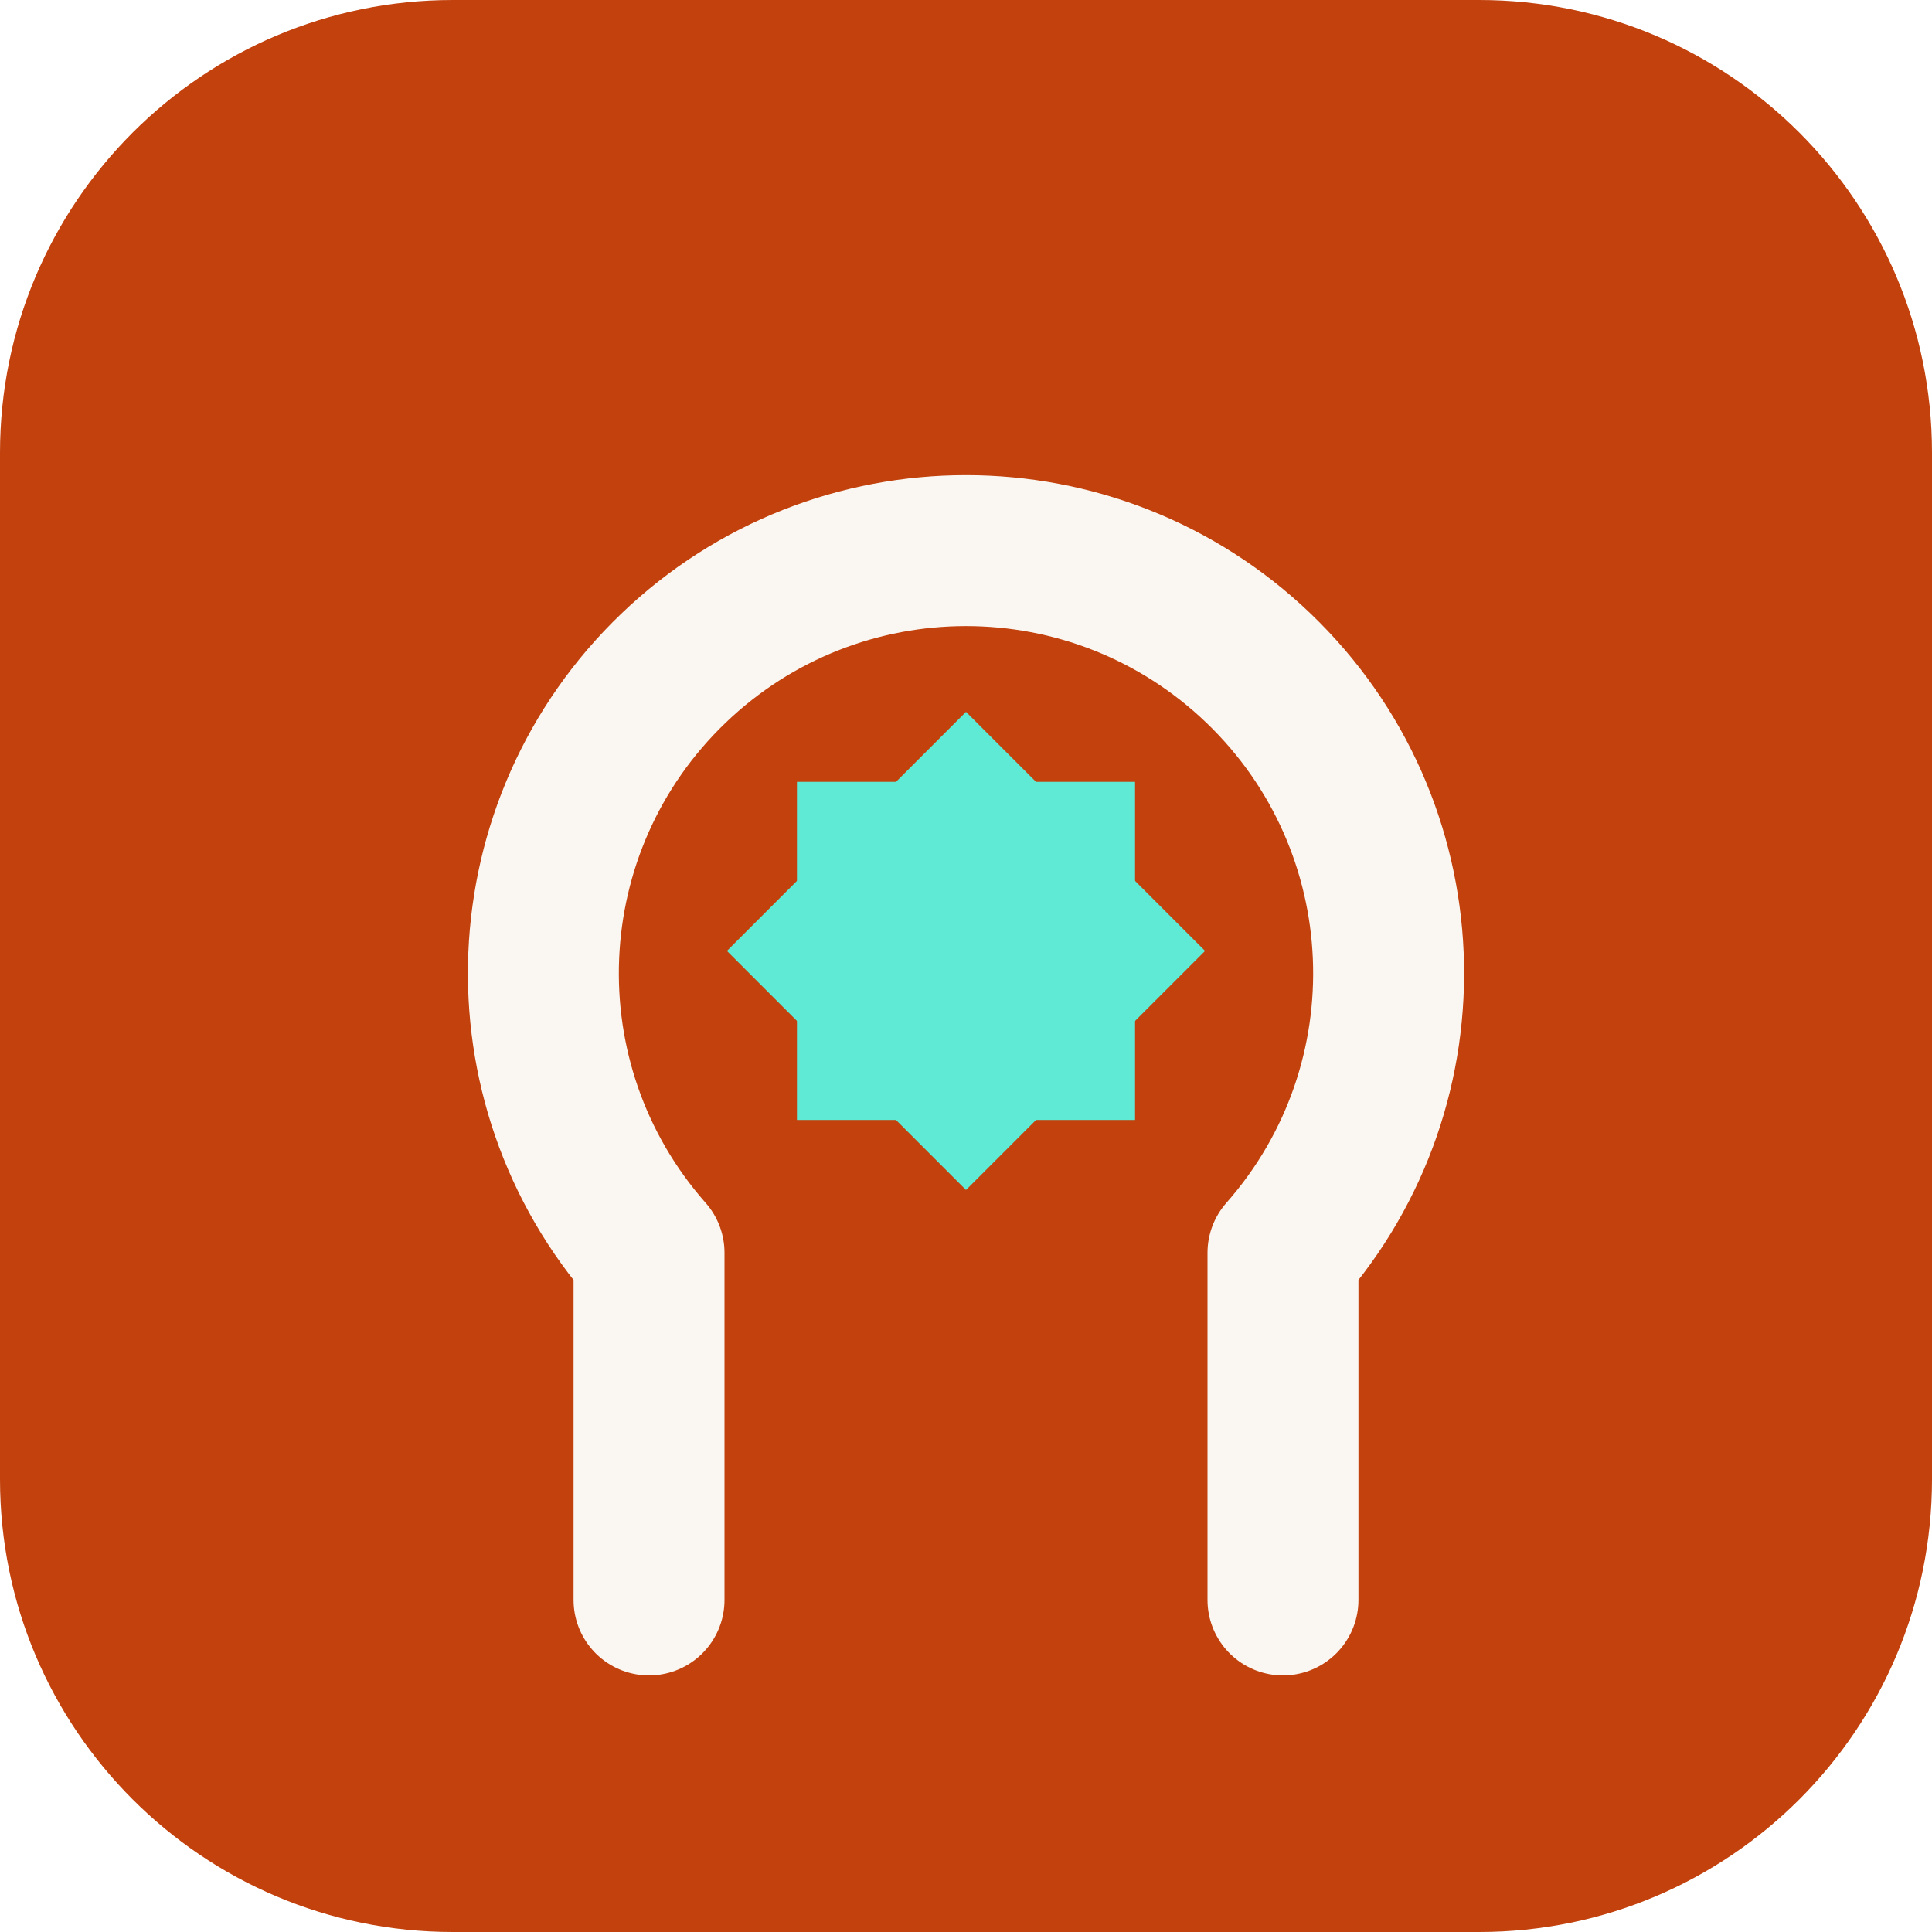
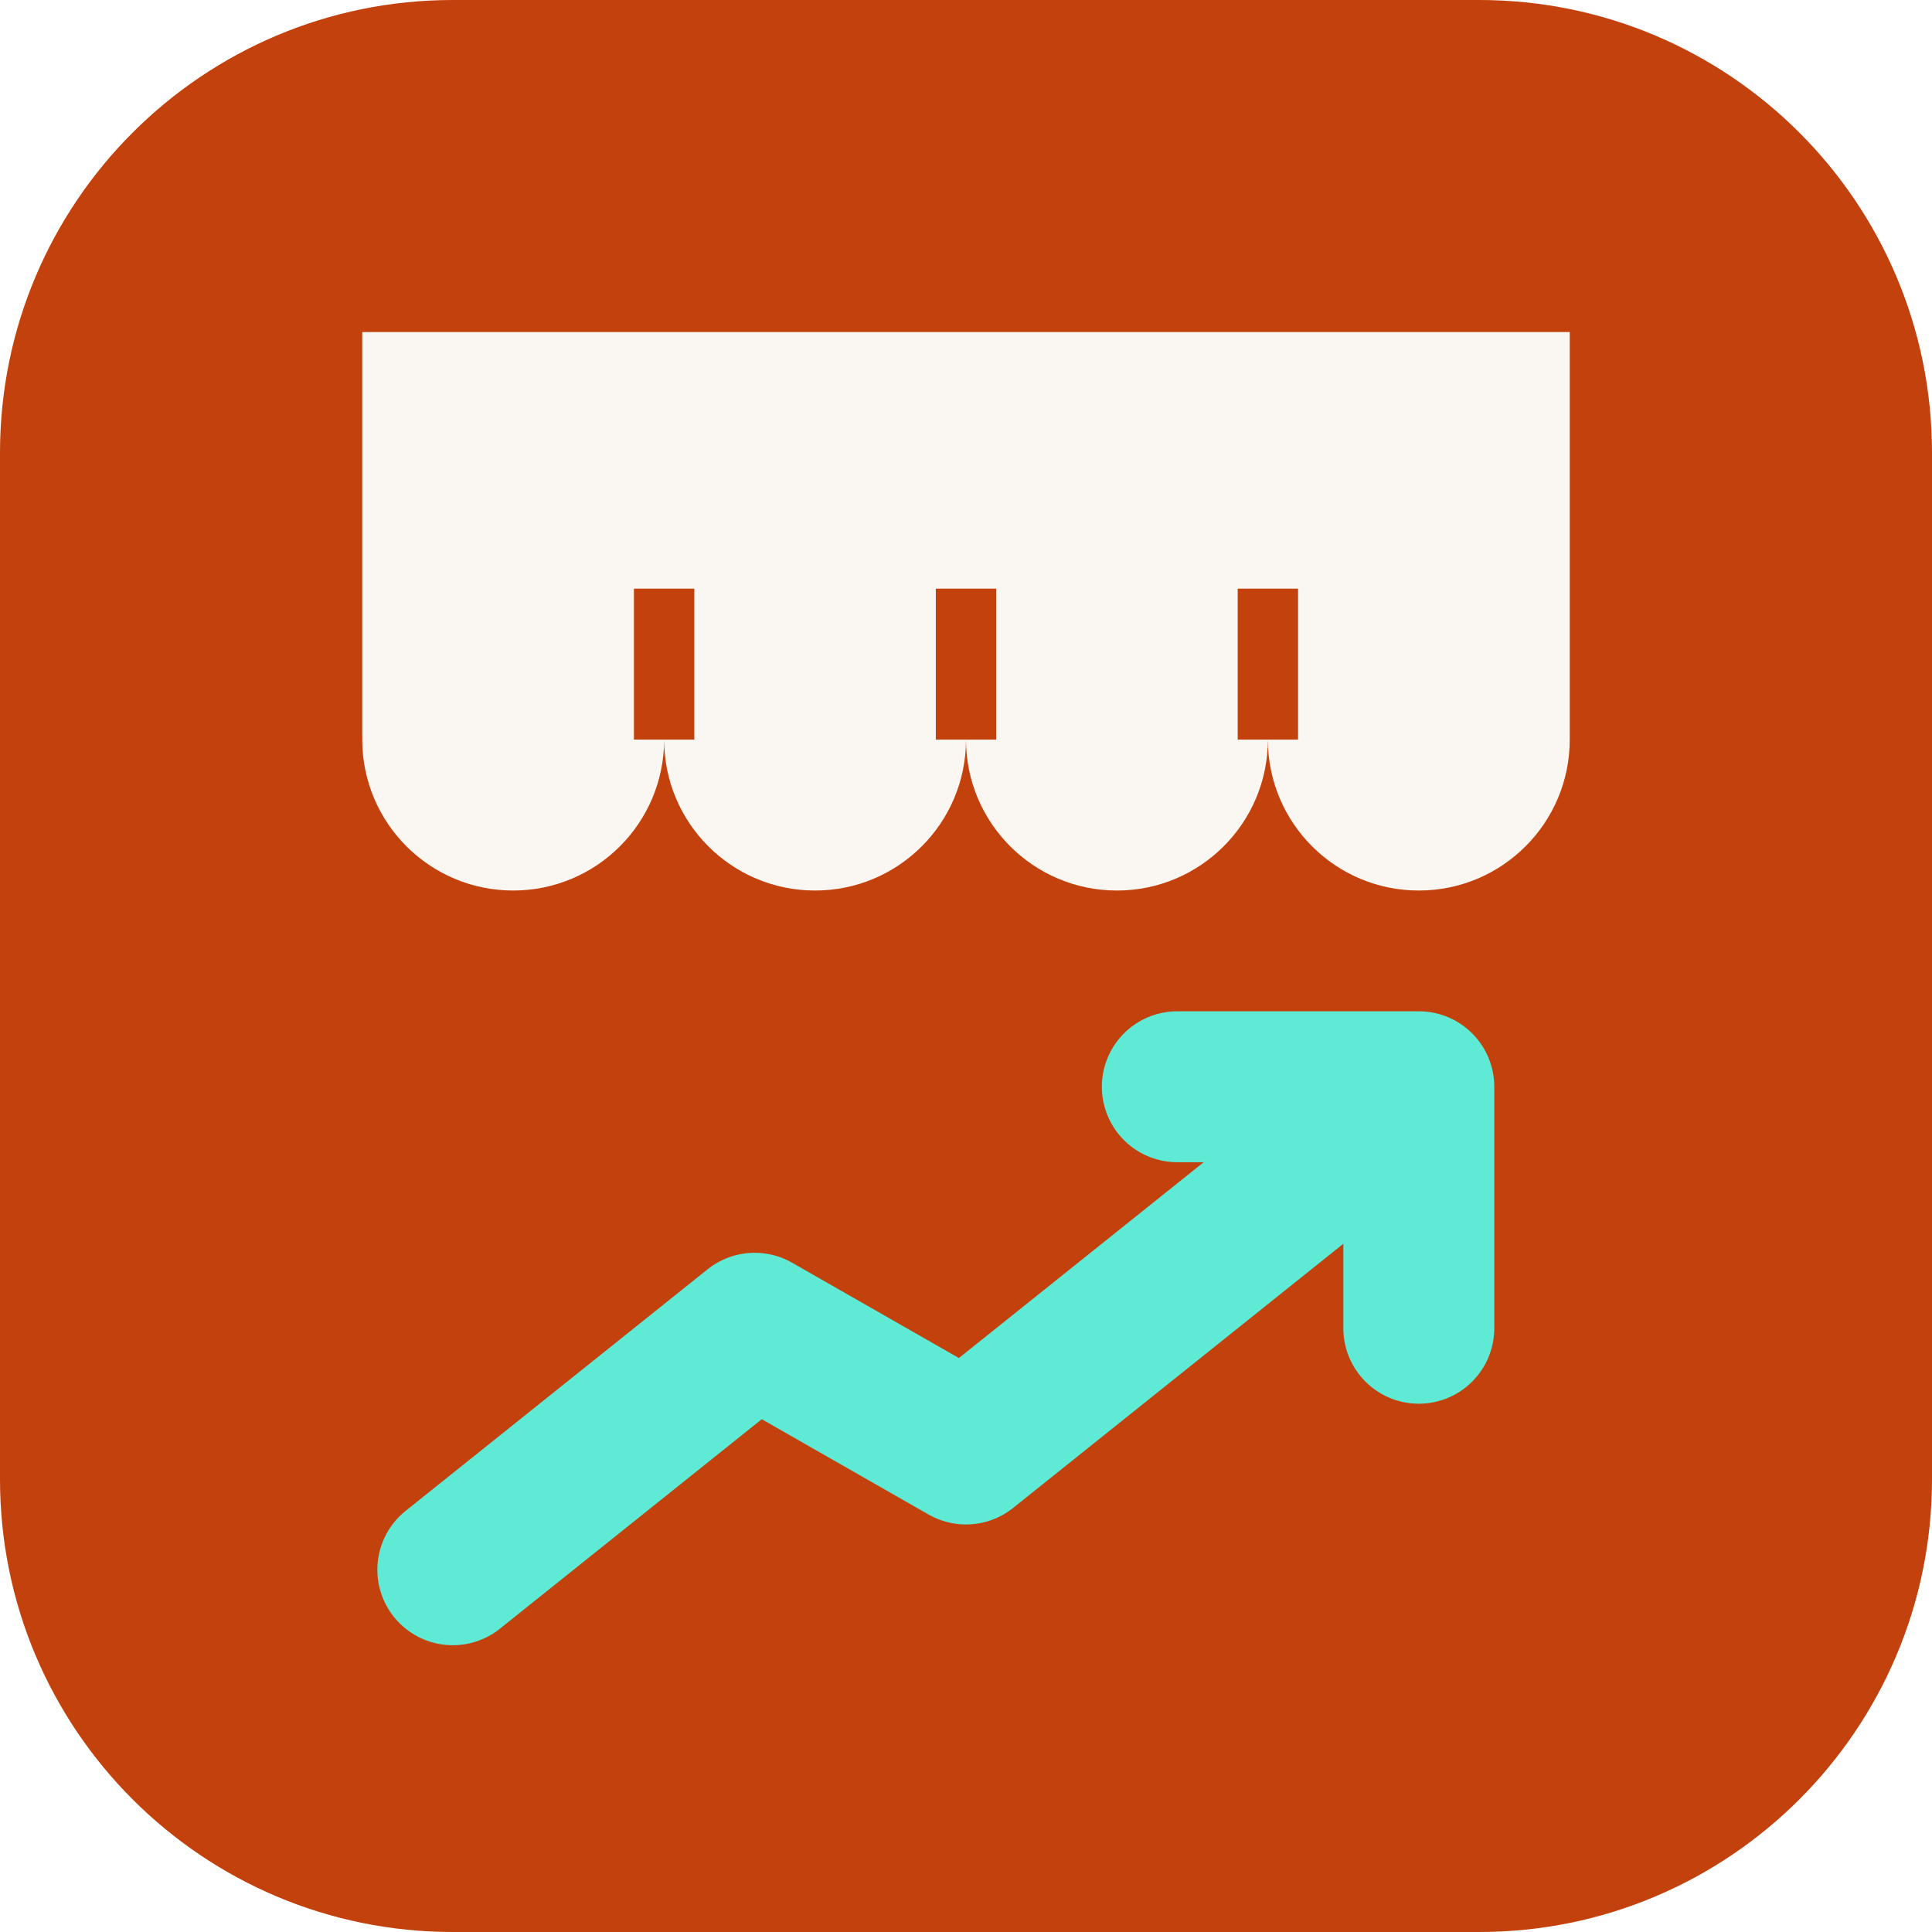
<svg xmlns="http://www.w3.org/2000/svg" viewBox="0 0 64 64" role="img" aria-label="Souk.AI">
  <rect width="64" height="64" rx="15" fill="#C2410C" />
-   <path d="M21.5 53V41.5A14 14 0 1 1 42.5 41.5V53" fill="none" stroke="#FAF7F2" stroke-width="5" stroke-linecap="round" stroke-linejoin="round" />
-   <g transform="translate(32 31.5)" fill="#5EEAD4">
-     <rect x="-5.6" y="-5.6" width="11.2" height="11.2" />
-     <rect x="-5.6" y="-5.6" width="11.2" height="11.2" transform="rotate(45)" />
-   </g>
+   <path d="M12 11h40v13.5a5 5 0 0 1-10 0 5 5 0 0 1-10 0 5 5 0 0 1-10 0 5 5 0 0 1-10 0Z" fill="#FAF7F2" />
+   <path d="M22 19.5v5M32 19.5v5M42 19.5v5" stroke="#C2410C" stroke-width="2" />
+   <path d="M15 52l10-8 7 4 15-12M39 36h8v8" fill="none" stroke="#5EEAD4" stroke-width="5" stroke-linecap="round" stroke-linejoin="round" />
</svg>
